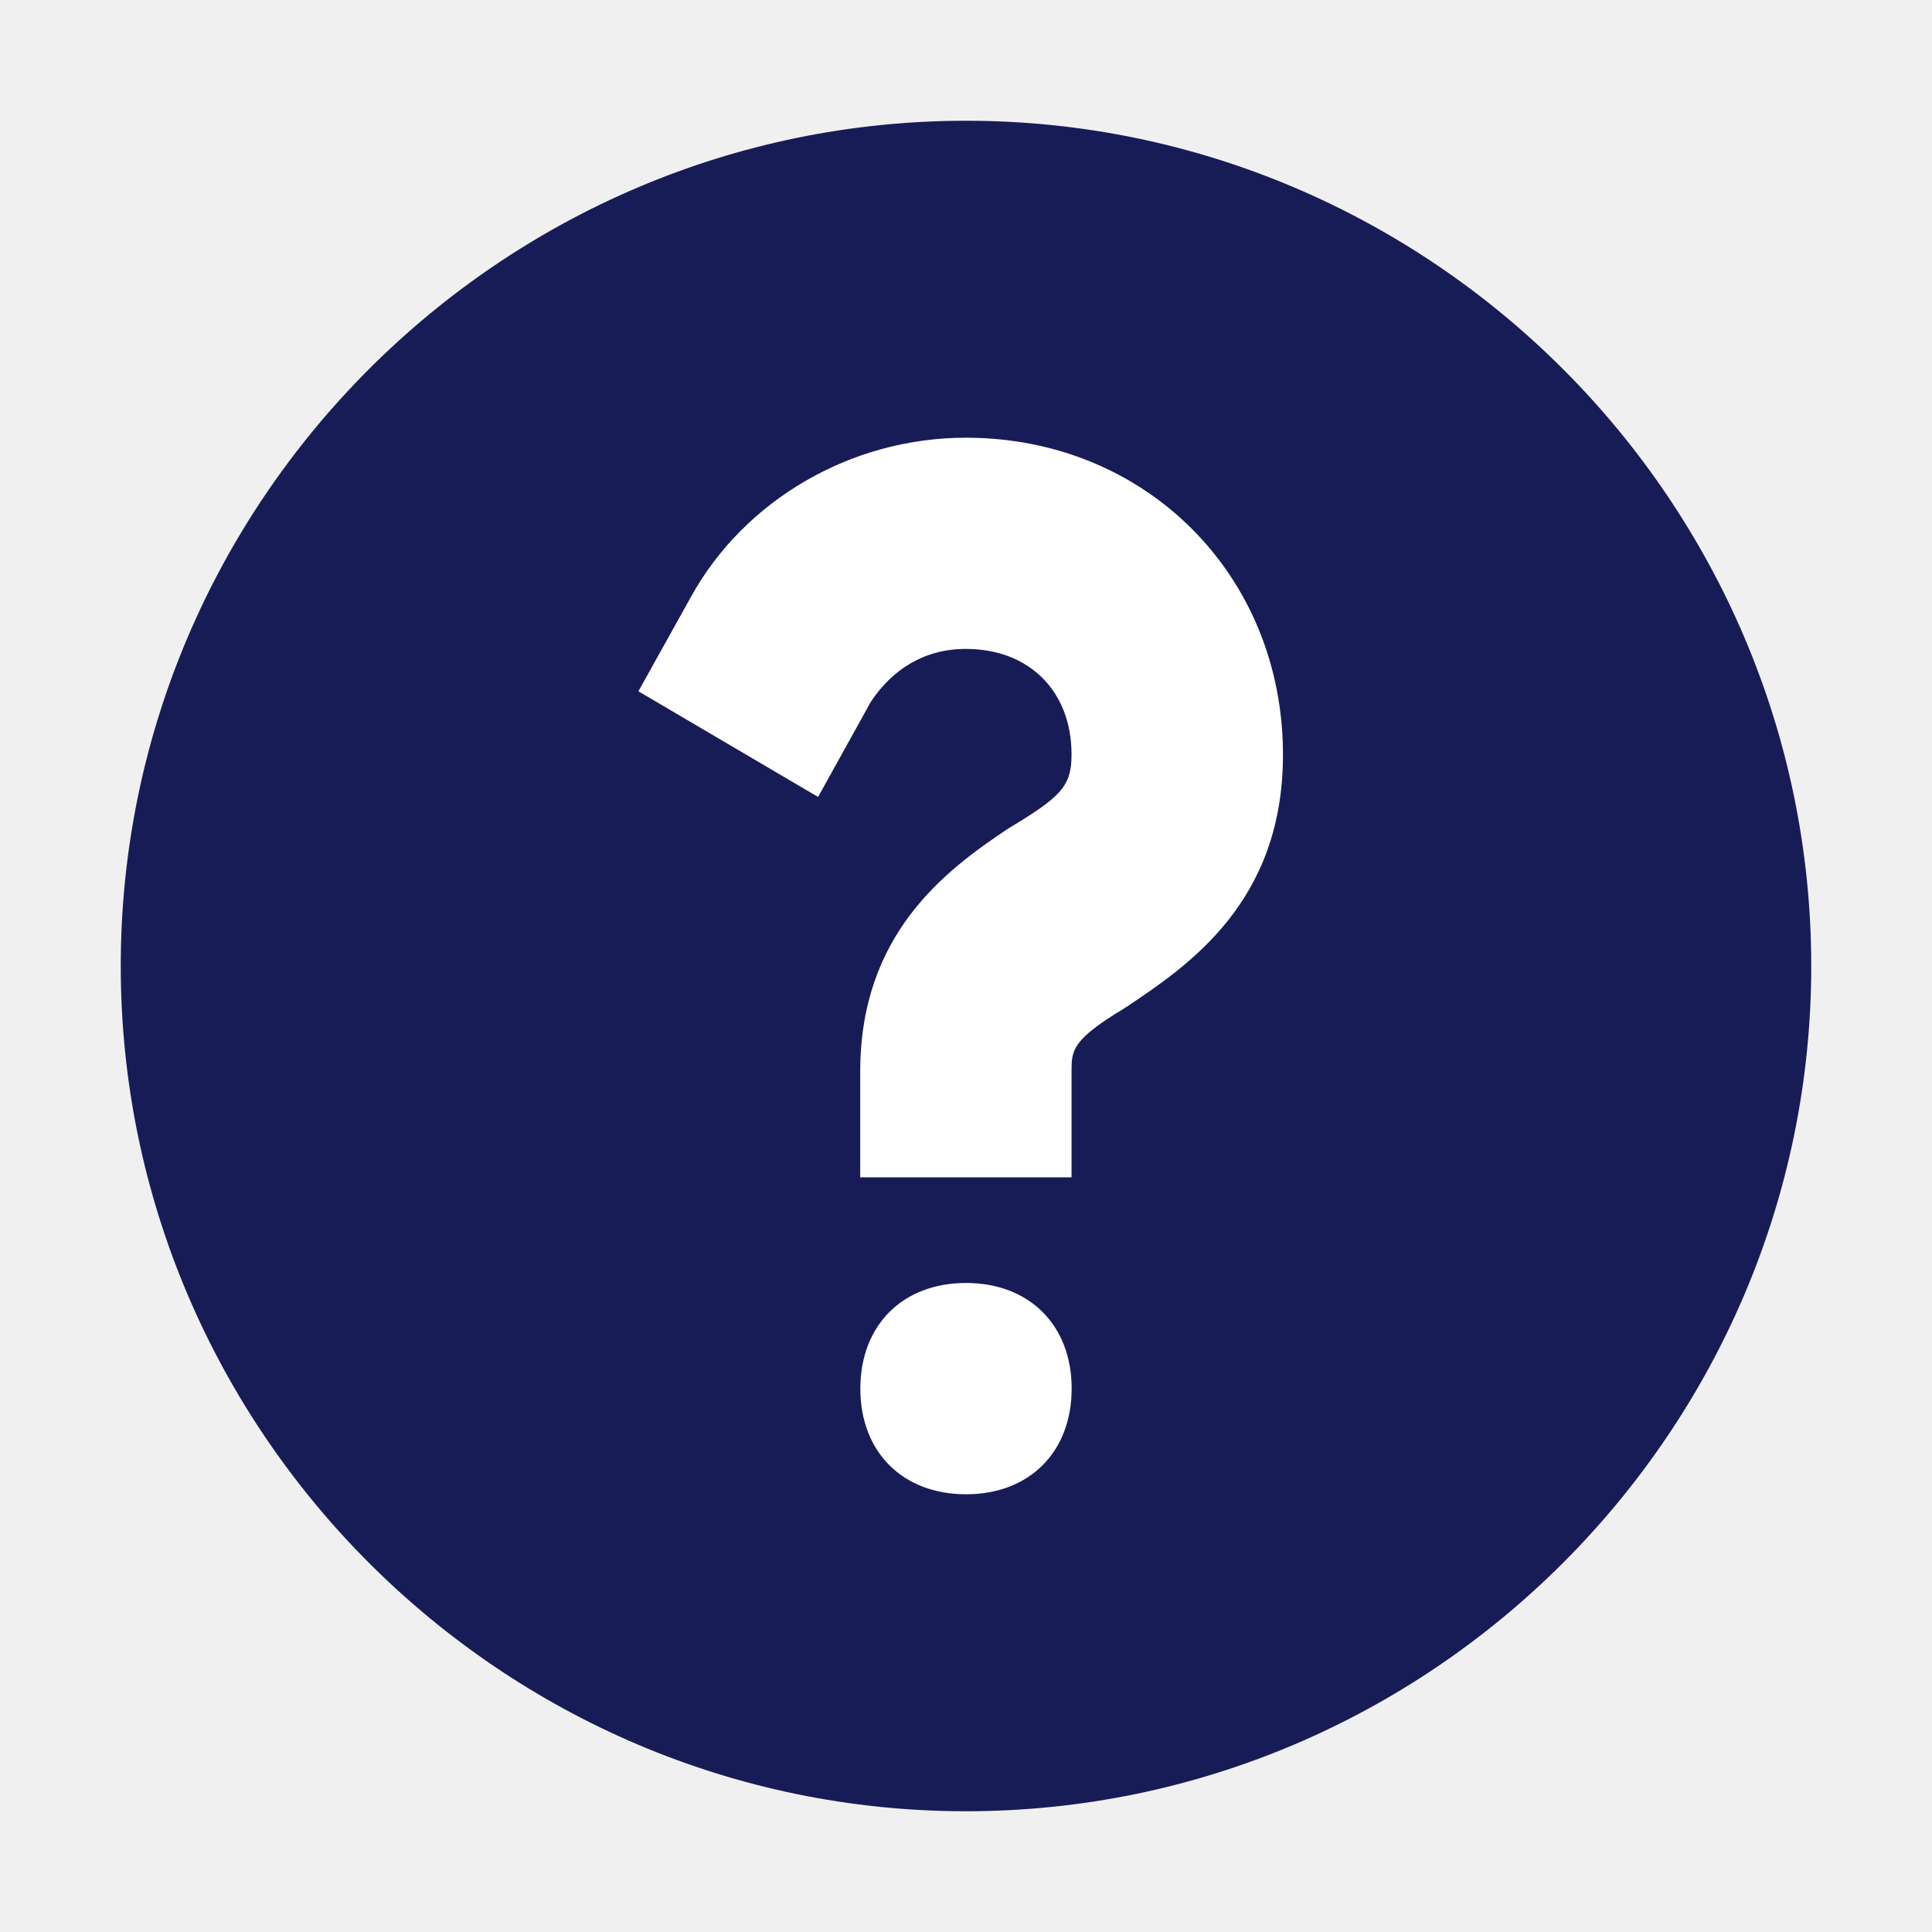
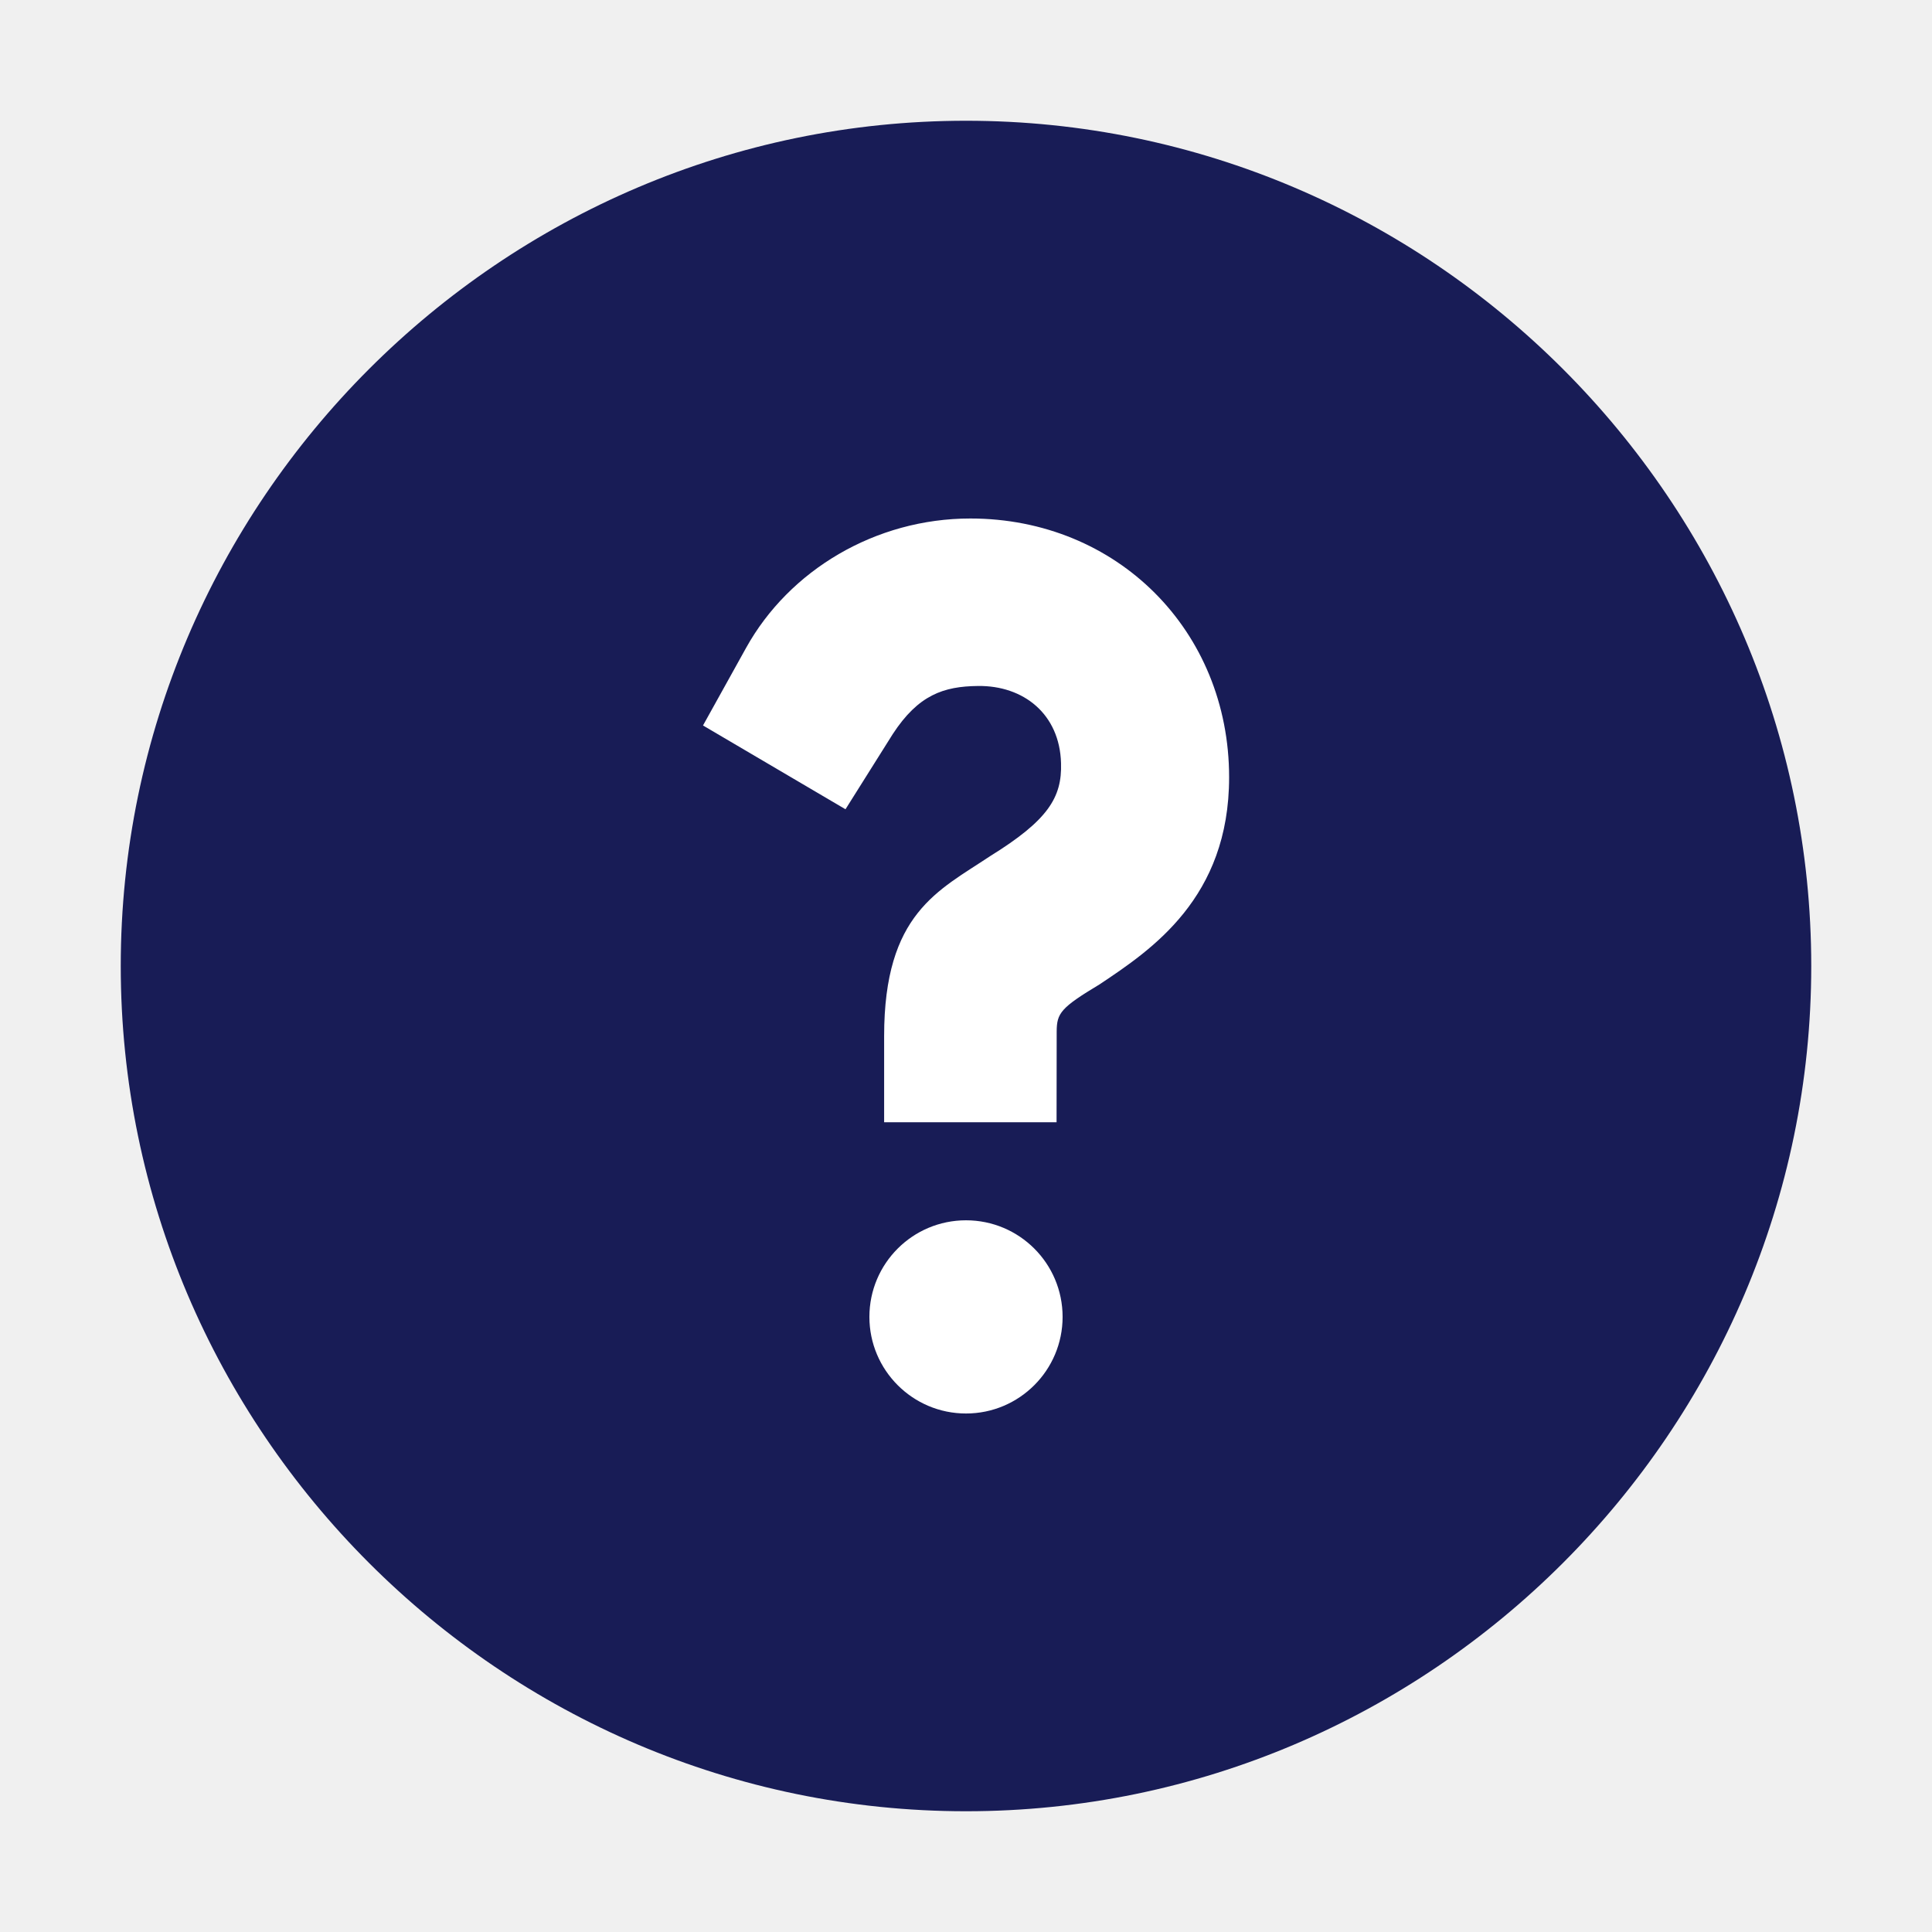
- <svg xmlns="http://www.w3.org/2000/svg" version="1.1" id="Layer_1" x="0px" y="0px" viewBox="0 0 16 16" enable-background="new 0 0 16 16" xml:space="preserve">
-   <g id="Icon_x2F_UI_x2F_Question">
-     <g id="Oval-Fill">
-       <path id="path-1_1_" fill="#181C56" d="M8,1c-3.85,0-7,3.15-7,7s3.15,7,7,7s7-3.15,7-7S11.85,1,8,1" />
-     </g>
-     <path id="Icon-Fill" fill="#FFFFFF" d="M9.312,8.35c-0.438,0.263-0.438,0.35-0.438,0.525v0.875h-1.75v-0.875   c0-1.137,0.7-1.663,1.225-2.013c0.438-0.263,0.525-0.35,0.525-0.613c0-0.525-0.35-0.875-0.875-0.875   c-0.35,0-0.613,0.175-0.787,0.438L6.775,6.6l-1.488-0.875l0.438-0.787C6.162,4.15,7.037,3.625,8,3.625   c1.488,0,2.625,1.137,2.625,2.625C10.625,7.475,9.838,8,9.312,8.35z M8,12.375c-0.525,0-0.875-0.35-0.875-0.875   s0.35-0.875,0.875-0.875s0.875,0.35,0.875,0.875S8.525,12.375,8,12.375z" />
+ <svg xmlns="http://www.w3.org/2000/svg" width="16px" height="16px" viewBox="0 0 16 16" version="1.1">
+   <g id="Icon/UI/Question" stroke="none" stroke-width="1" fill="none" fill-rule="evenodd">
+     <path d="M8,1 C4.15,1 1,4.15 1,8 C1,11.85 4.15,15 8,15 C11.85,15 15,11.85 15,8 C15,4.15 11.85,1 8,1" id="Oval-Fill" fill="#181C56" />
+     <path d="M8,10.106 C8.442,10.106 8.8,10.464 8.8,10.906 C8.8,11.347 8.442,11.706 8,11.706 C7.558,11.706 7.2,11.347 7.2,10.906 C7.2,10.464 7.558,10.106 8,10.106 Z M8.036,4.294 C9.25,4.294 10.179,5.222 10.179,6.437 C10.179,7.437 9.536,7.865 9.108,8.151 C8.783,8.346 8.752,8.391 8.751,8.542 L8.75,9.294 L7.322,9.294 L7.322,8.58 C7.322,7.563 7.772,7.376 8.2,7.09 C8.678,6.794 8.796,6.605 8.787,6.32 C8.776,5.913 8.476,5.676 8.099,5.681 C7.814,5.684 7.605,5.755 7.393,6.08 L7.002,6.702 L5.822,6.008 L6.179,5.365 C6.536,4.722 7.25,4.294 8.036,4.294 Z" id="Icon-Fill" fill="#FFFFFF" />
  </g>
</svg>
